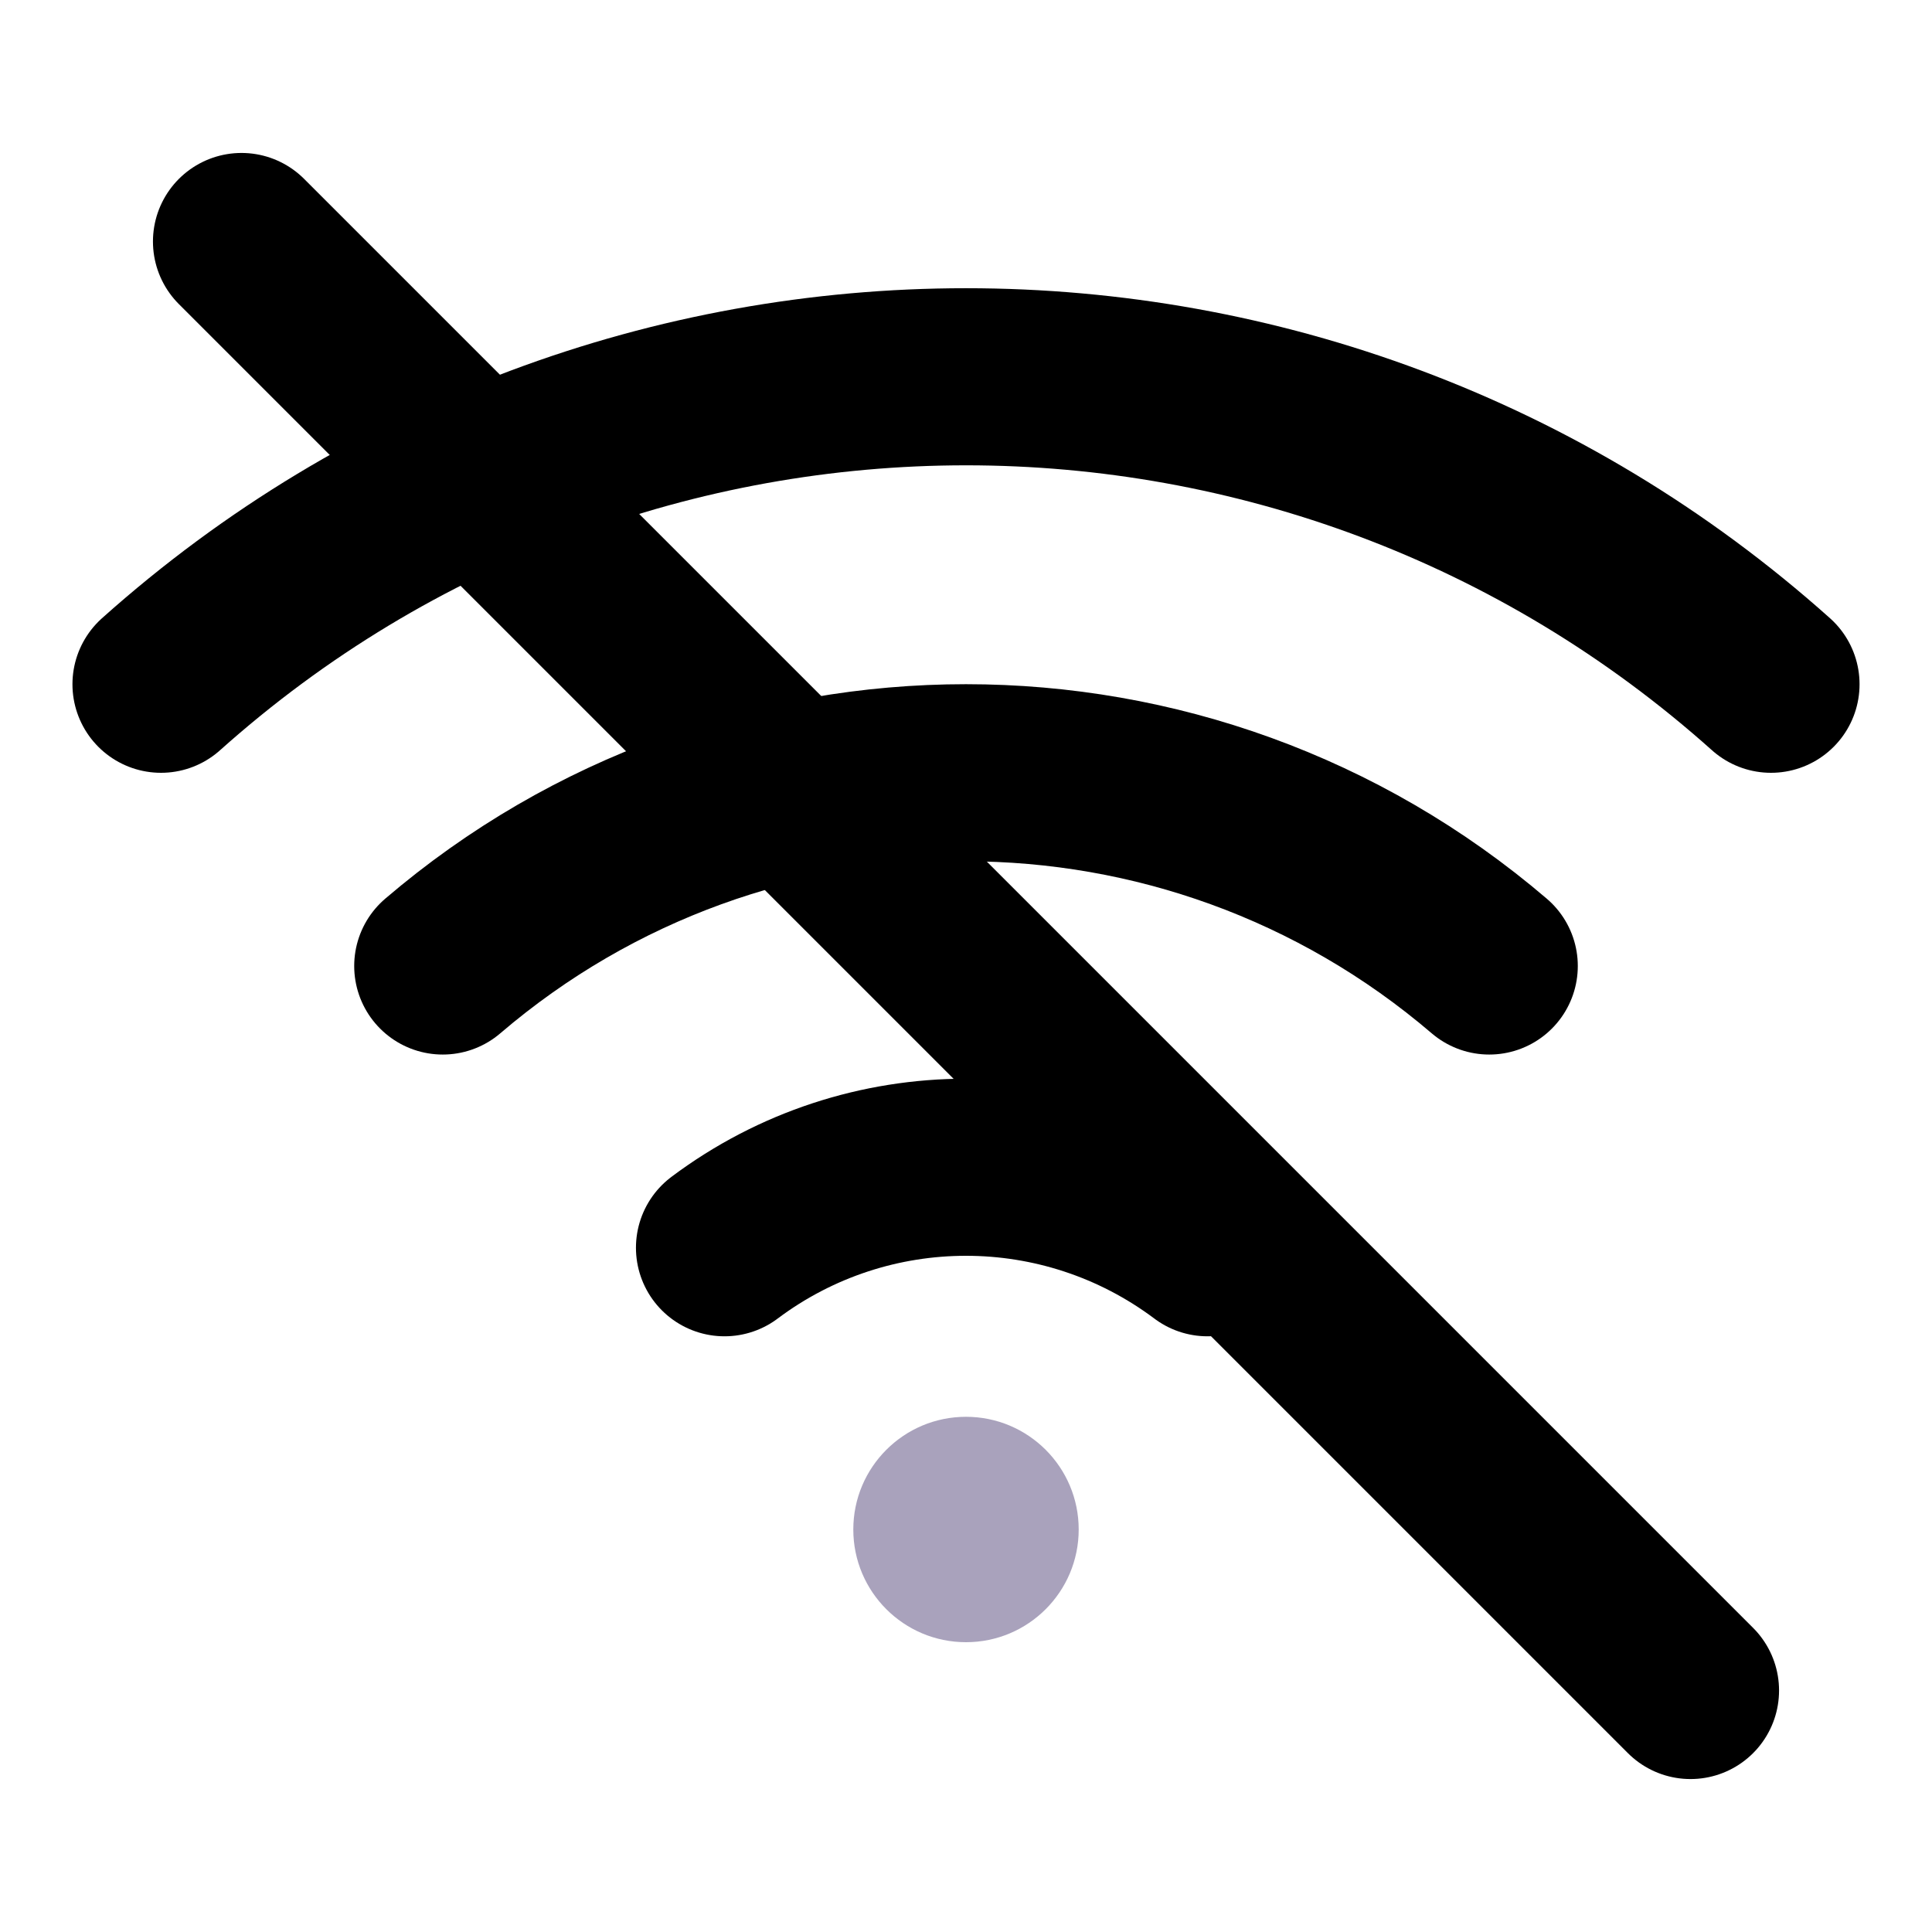
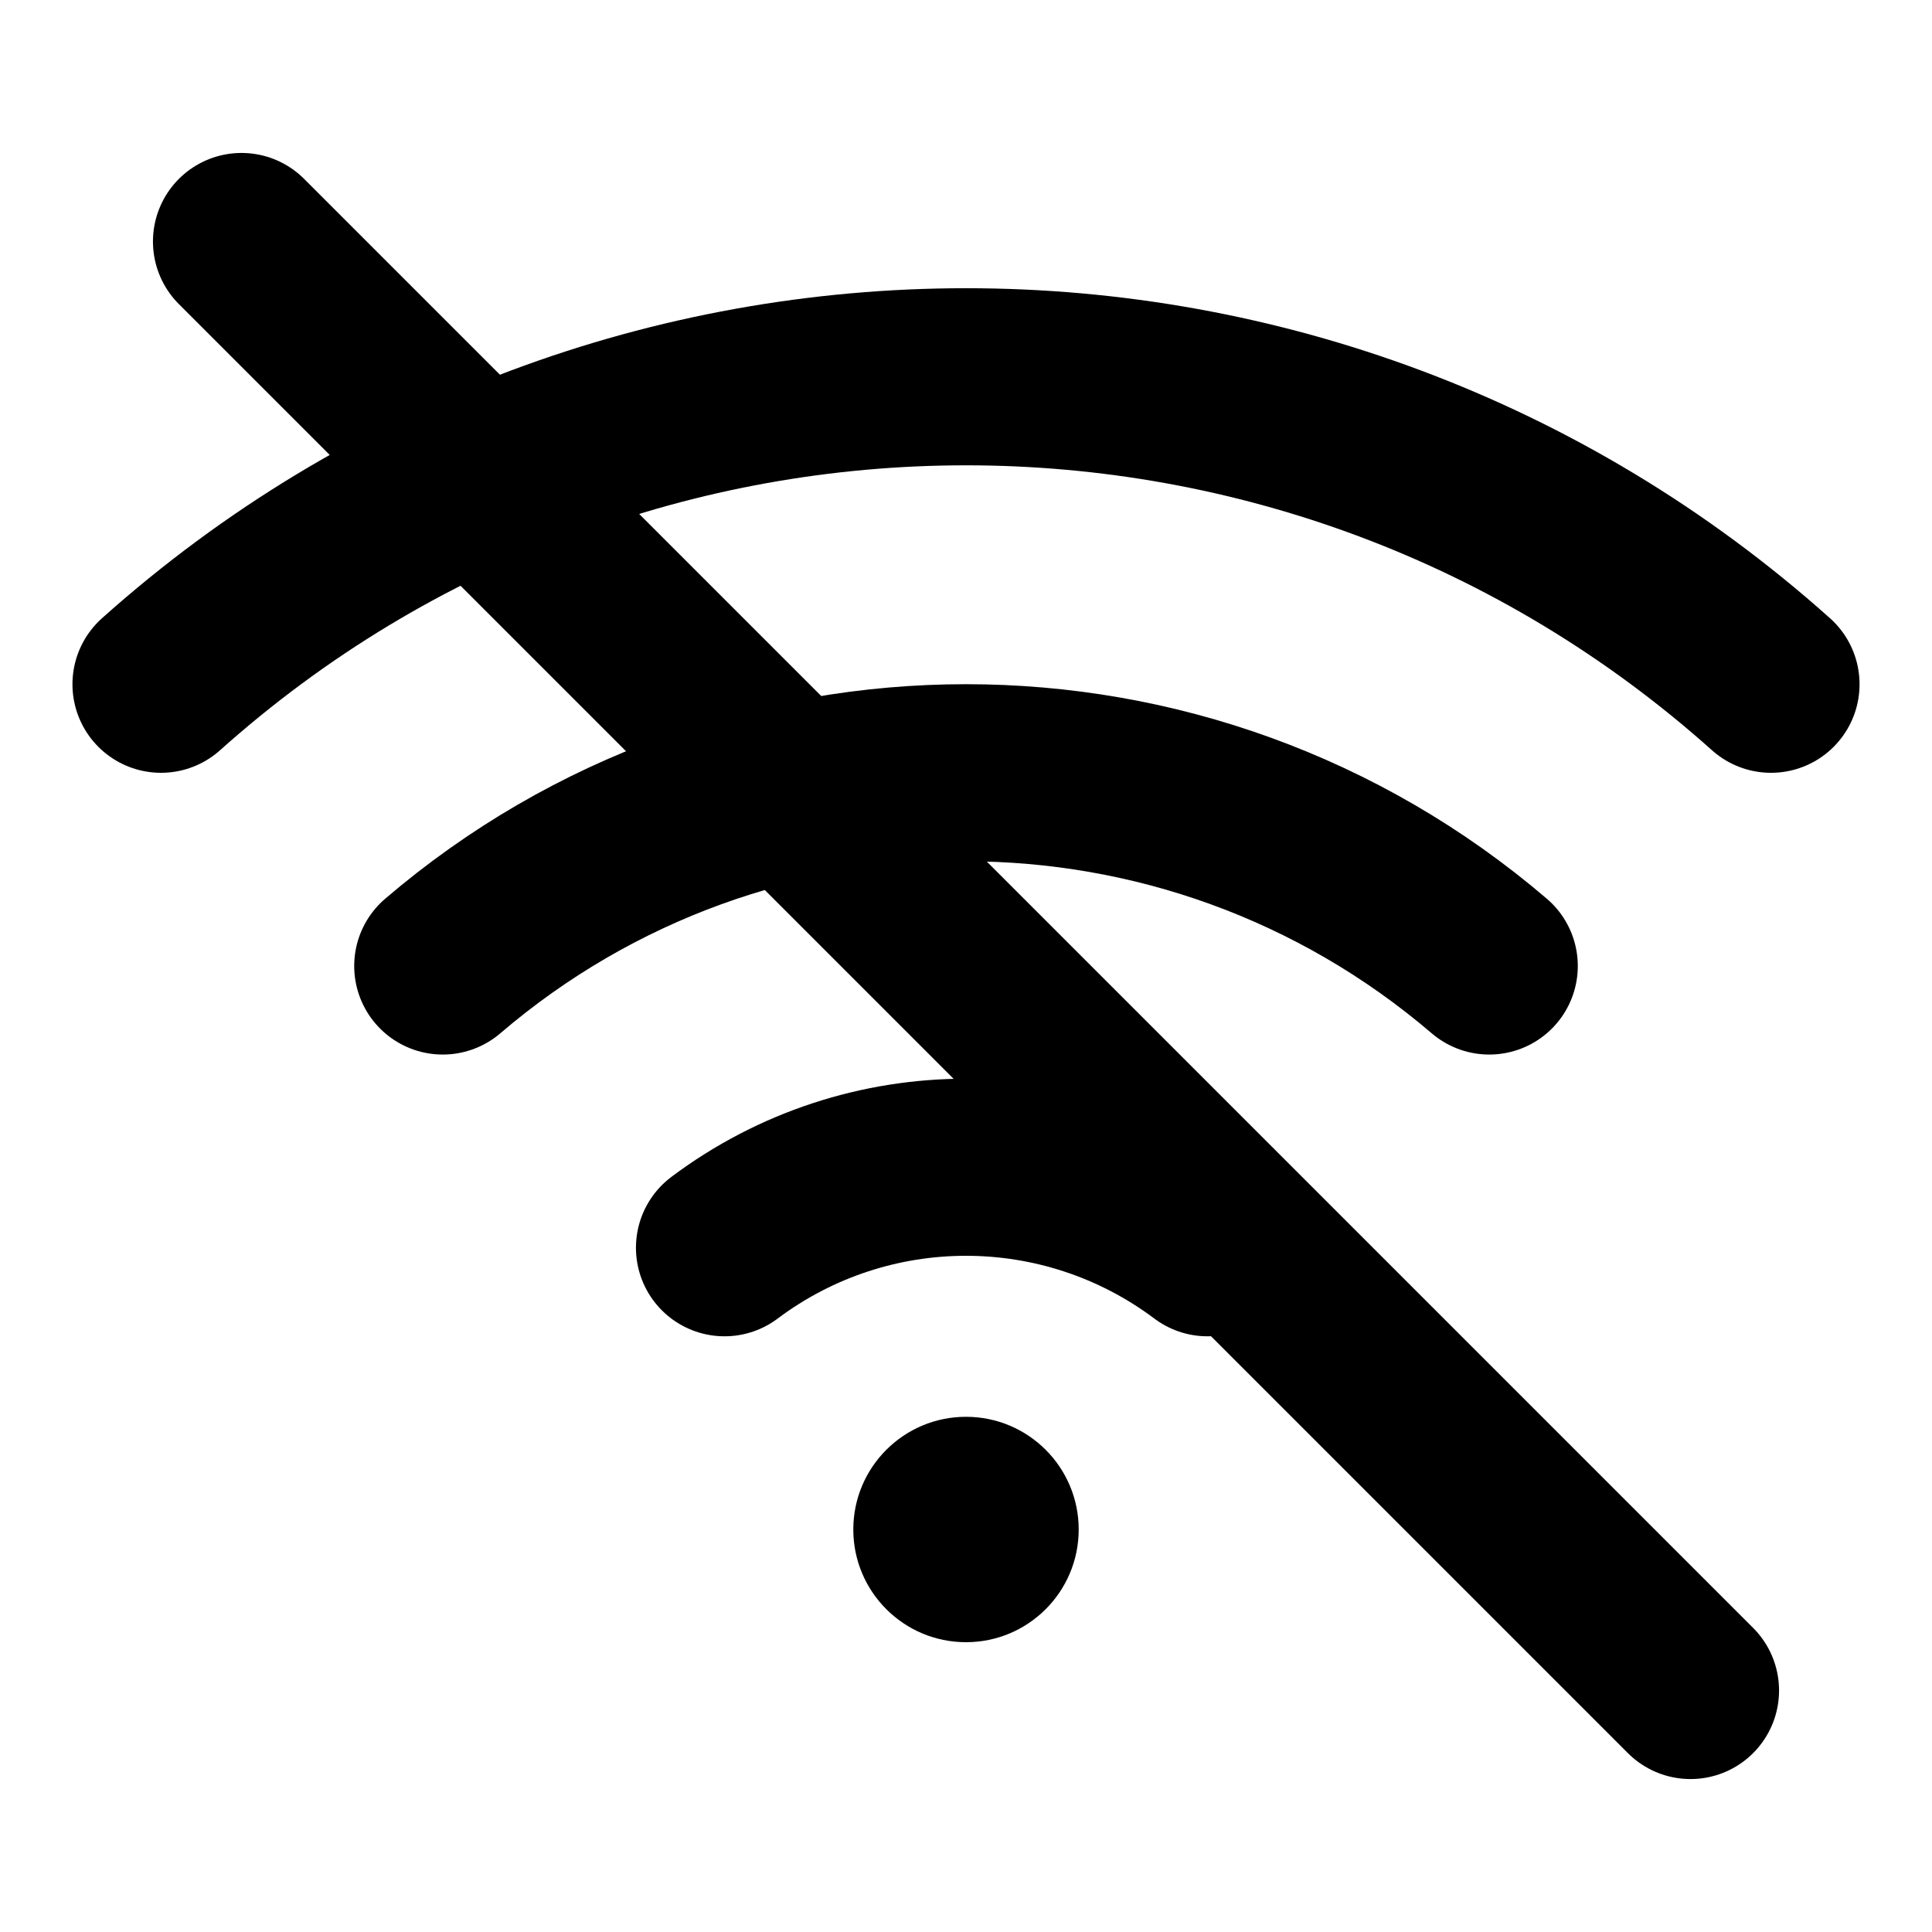
<svg xmlns="http://www.w3.org/2000/svg" viewBox="0 0 24 24" width="24" height="24" fill="none" stroke="currentColor" stroke-width="2.2" stroke-linecap="round" stroke-linejoin="round">
  <path d="M2 8.5a15 15 0 0120 0M5.5 12a10 10 0 0113 0M9 15.5a5 5 0 016 0" />
  <path d="M3 3l18 18" />
-   <circle cx="12" cy="19" r="1.4" fill="#A9A2BC" stroke="none" />
+   <circle cx="12" cy="19" r="1.4" fill="currentColor" stroke="none" />
</svg>
